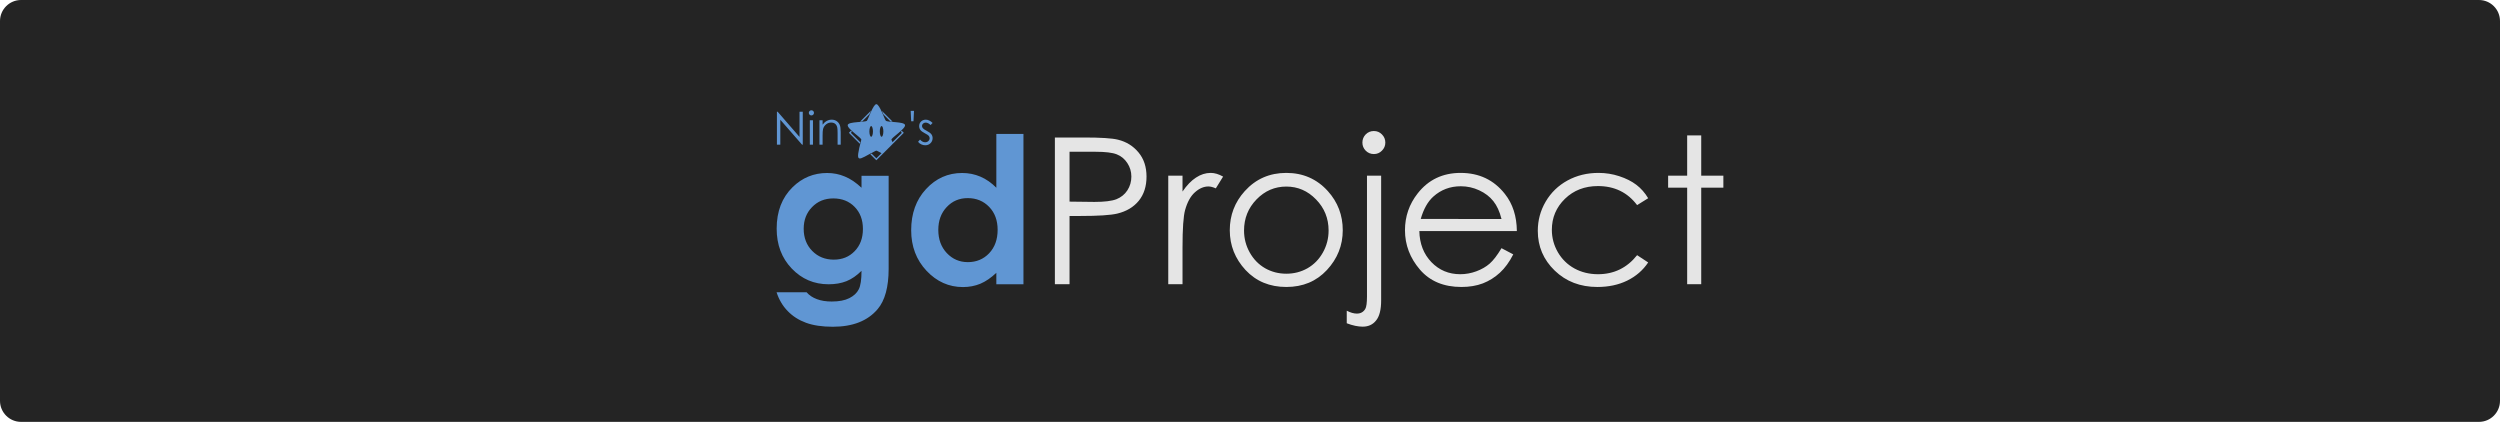
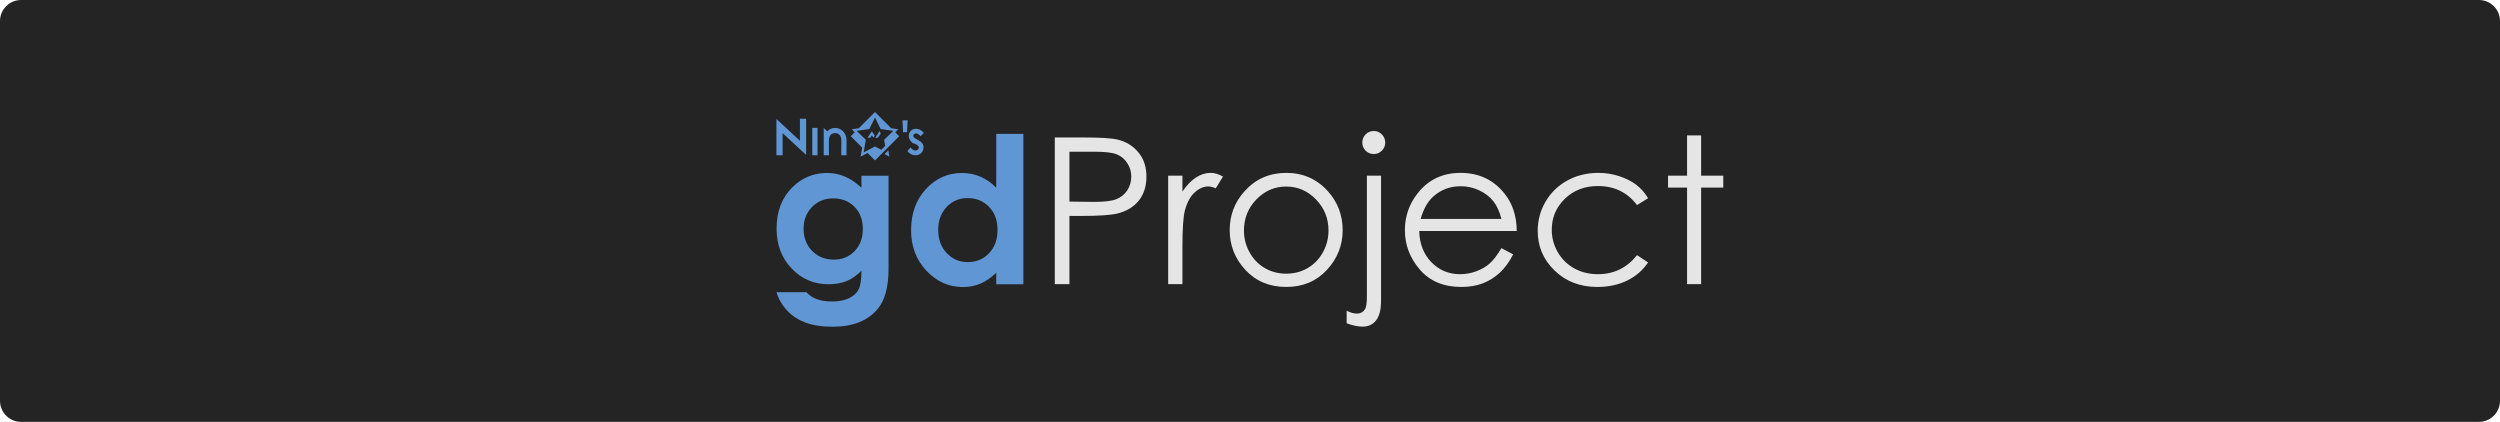
<svg xmlns="http://www.w3.org/2000/svg" width="1280" height="216" version="1.1">
  <rect width="1280" height="216" rx="10.784" ry="10.784" fill="#242424" />
-   <g transform="translate(-5835.6 -1113.6)" stroke-linecap="square" stroke-width="8">
-     <path d="m6276.7 1203.6h13.886v47.582q0 14.091-5.667 20.728-7.607 8.985-22.923 8.985-8.168 0-13.733-2.042-5.565-2.042-9.394-6.024-3.829-3.931-5.667-9.598h15.367q2.042 2.348 5.258 3.523 3.216 1.225 7.607 1.225 5.616 0 9.037-1.736 3.421-1.736 4.799-4.493 1.429-2.757 1.429-9.496-3.676 3.676-7.709 5.31-4.033 1.583-9.139 1.583-11.181 0-18.89-8.066t-7.709-20.421q0-13.223 8.168-21.238 7.403-7.25 17.664-7.25 4.799 0 9.036 1.787 4.288 1.736 8.577 5.769zm-14.448 11.589q-6.586 0-10.874 4.442-4.288 4.391-4.288 11.079 0 6.943 4.391 11.385 4.391 4.442 11.028 4.442 6.484 0 10.67-4.34 4.237-4.34 4.237-11.385 0-6.943-4.237-11.283t-10.925-4.34zm83.472-33.032h13.886v76.988h-13.886v-5.871q-4.084 3.88-8.22 5.616-4.084 1.685-8.883 1.685-10.772 0-18.634-8.322-7.862-8.373-7.862-20.779 0-12.866 7.607-21.085 7.607-8.22 18.481-8.22 5.003 0 9.394 1.889 4.391 1.889 8.117 5.667zm-14.652 32.878q-6.484 0-10.772 4.595-4.288 4.544-4.288 11.691 0 7.199 4.34 11.844 4.391 4.646 10.772 4.646 6.586 0 10.925-4.544 4.34-4.595 4.34-11.998 0-7.25-4.34-11.742t-10.976-4.493z" fill="#6096d3" style="paint-order:markers stroke fill" />
-     <path d="m6375.7 1184h14.959q12.865 0 17.358 1.123 6.433 1.583 10.517 6.535 4.084 4.901 4.084 12.355 0 7.505-3.982 12.406-3.982 4.85-10.976 6.535-5.105 1.225-19.094 1.225h-5.361v34.92h-7.505zm7.505 7.301v25.527l12.712 0.153q7.709 0 11.283-1.378 3.574-1.429 5.616-4.544 2.042-3.165 2.042-7.045 0-3.778-2.042-6.892-2.042-3.165-5.412-4.493-3.318-1.327-10.925-1.327zm50.543 12.253h7.301v8.117q3.267-4.799 6.892-7.147 3.625-2.4 7.556-2.4 2.961 0 6.331 1.889l-3.727 6.024q-2.246-0.97-3.778-0.97-3.574 0-6.892 2.961-3.318 2.91-5.054 9.088-1.327 4.748-1.327 19.196v18.788h-7.301zm60.447-1.429q12.814 0 21.238 9.292 7.658 8.475 7.658 20.064 0 11.64-8.117 20.37-8.066 8.679-20.779 8.679-12.763 0-20.881-8.679-8.066-8.73-8.066-20.37 0-11.538 7.658-20.013 8.424-9.343 21.289-9.343zm0 6.994q-8.883 0-15.265 6.586-6.382 6.586-6.382 15.929 0 6.024 2.91 11.232t7.862 8.066q4.952 2.808 10.874 2.808 5.922 0 10.874-2.808 4.952-2.859 7.862-8.066 2.91-5.207 2.91-11.232 0-9.343-6.433-15.929-6.382-6.586-15.214-6.586zm44.825-28.437q2.451 0 4.135 1.736 1.736 1.736 1.736 4.186 0 2.4-1.736 4.135-1.685 1.736-4.135 1.736-2.45 0-4.186-1.736-1.685-1.736-1.685-4.135 0-2.45 1.685-4.186 1.736-1.736 4.186-1.736zm-3.523 22.872h7.25v63.919q0 6.994-2.553 10.16-2.502 3.216-6.892 3.216-3.625 0-8.168-1.736v-6.433q2.859 1.48 5.156 1.48 2.91 0 4.34-2.4 0.868-1.532 0.868-6.382zm68.871 37.116 6.024 3.165q-2.961 5.82-6.841 9.394-3.88 3.574-8.73 5.463-4.85 1.838-10.976 1.838-13.58 0-21.238-8.883-7.658-8.934-7.658-20.166 0-10.568 6.484-18.839 8.22-10.517 22.004-10.517 14.193 0 22.668 10.772 6.024 7.607 6.126 18.992h-49.93q0.204 9.7 6.178 15.929 5.973 6.178 14.754 6.178 4.237 0 8.22-1.481 4.033-1.48 6.841-3.931 2.808-2.45 6.075-7.913zm0-14.959q-1.429-5.718-4.186-9.139-2.706-3.421-7.199-5.514t-9.445-2.093q-8.169 0-14.04 5.258-4.288 3.829-6.484 11.487zm75.099-10.619-5.667 3.523q-7.352-9.751-20.064-9.751-10.16 0-16.899 6.535-6.688 6.535-6.688 15.878 0 6.075 3.063 11.436 3.114 5.361 8.475 8.322 5.412 2.961 12.1 2.961 12.253 0 20.013-9.751l5.667 3.727q-3.982 5.973-10.721 9.292-6.688 3.267-15.265 3.267-13.172 0-21.851-8.373-8.679-8.373-8.679-20.37 0-8.066 4.033-14.959 4.084-6.943 11.181-10.823 7.096-3.88 15.878-3.88 5.514 0 10.619 1.685 5.156 1.685 8.73 4.391 3.574 2.706 6.075 6.892zm19.962-32.164h7.199v20.626h11.334v6.126h-11.334v49.42h-7.199v-49.42h-9.751v-6.126h9.751z" fill="#e5e5e5" style="paint-order:markers stroke fill" />
+   <g transform="translate(-16.849 9.1884)">
+     <g transform="translate(-5818.8 -1122.8)" stroke-linecap="square" stroke-width="8">
+       <path d="m6276.7 1203.6h13.886v47.582q0 14.091-5.667 20.728-7.607 8.985-22.923 8.985-8.168 0-13.733-2.042-5.565-2.042-9.394-6.024-3.829-3.931-5.667-9.598h15.367q2.042 2.348 5.258 3.523 3.216 1.225 7.607 1.225 5.616 0 9.037-1.736 3.421-1.736 4.799-4.493 1.429-2.757 1.429-9.496-3.676 3.676-7.709 5.31-4.033 1.583-9.139 1.583-11.181 0-18.89-8.066t-7.709-20.421q0-13.223 8.168-21.238 7.403-7.25 17.664-7.25 4.799 0 9.036 1.787 4.288 1.736 8.577 5.769zm-14.448 11.589q-6.586 0-10.874 4.442-4.288 4.391-4.288 11.079 0 6.943 4.391 11.385 4.391 4.442 11.028 4.442 6.484 0 10.67-4.34 4.237-4.34 4.237-11.385 0-6.943-4.237-11.283t-10.925-4.34zm83.472-33.032h13.886v76.988h-13.886v-5.871q-4.084 3.88-8.22 5.616-4.084 1.685-8.883 1.685-10.772 0-18.634-8.322-7.862-8.373-7.862-20.779 0-12.866 7.607-21.085 7.607-8.22 18.481-8.22 5.003 0 9.394 1.889 4.391 1.889 8.117 5.667zm-14.652 32.878q-6.484 0-10.772 4.595-4.288 4.544-4.288 11.691 0 7.199 4.34 11.844 4.391 4.646 10.772 4.646 6.586 0 10.925-4.544 4.34-4.595 4.34-11.998 0-7.25-4.34-11.742t-10.976-4.493z" fill="#6096d3" style="paint-order:markers stroke fill" />
+       <path d="m6375.7 1184h14.959q12.865 0 17.358 1.123 6.433 1.583 10.517 6.535 4.084 4.901 4.084 12.355 0 7.505-3.982 12.406-3.982 4.85-10.976 6.535-5.105 1.225-19.094 1.225h-5.361v34.92h-7.505zm7.505 7.301v25.527l12.712 0.153q7.709 0 11.283-1.378 3.574-1.429 5.616-4.544 2.042-3.165 2.042-7.045 0-3.778-2.042-6.892-2.042-3.165-5.412-4.493-3.318-1.327-10.925-1.327zm50.543 12.253h7.301v8.117q3.267-4.799 6.892-7.147 3.625-2.4 7.556-2.4 2.961 0 6.331 1.889l-3.727 6.024q-2.246-0.97-3.778-0.97-3.574 0-6.892 2.961-3.318 2.91-5.054 9.088-1.327 4.748-1.327 19.196v18.788h-7.301zm60.447-1.429q12.814 0 21.238 9.292 7.658 8.475 7.658 20.064 0 11.64-8.117 20.37-8.066 8.679-20.779 8.679-12.763 0-20.881-8.679-8.066-8.73-8.066-20.37 0-11.538 7.658-20.013 8.424-9.343 21.289-9.343zm0 6.994q-8.883 0-15.265 6.586-6.382 6.586-6.382 15.929 0 6.024 2.91 11.232t7.862 8.066q4.952 2.808 10.874 2.808 5.922 0 10.874-2.808 4.952-2.859 7.862-8.066 2.91-5.207 2.91-11.232 0-9.343-6.433-15.929-6.382-6.586-15.214-6.586zm44.825-28.437q2.451 0 4.135 1.736 1.736 1.736 1.736 4.186 0 2.4-1.736 4.135-1.685 1.736-4.135 1.736-2.45 0-4.186-1.736-1.685-1.736-1.685-4.135 0-2.45 1.685-4.186 1.736-1.736 4.186-1.736zm-3.523 22.872h7.25v63.919q0 6.994-2.553 10.16-2.502 3.216-6.892 3.216-3.625 0-8.168-1.736v-6.433q2.859 1.48 5.156 1.48 2.91 0 4.34-2.4 0.868-1.532 0.868-6.382zm68.871 37.116 6.024 3.165q-2.961 5.82-6.841 9.394-3.88 3.574-8.73 5.463-4.85 1.838-10.976 1.838-13.58 0-21.238-8.883-7.658-8.934-7.658-20.166 0-10.568 6.484-18.839 8.22-10.517 22.004-10.517 14.193 0 22.668 10.772 6.024 7.607 6.126 18.992h-49.93q0.204 9.7 6.178 15.929 5.973 6.178 14.754 6.178 4.237 0 8.22-1.481 4.033-1.48 6.841-3.931 2.808-2.45 6.075-7.913zm0-14.959q-1.429-5.718-4.186-9.139-2.706-3.421-7.199-5.514t-9.445-2.093q-8.169 0-14.04 5.258-4.288 3.829-6.484 11.487zm75.099-10.619-5.667 3.523q-7.352-9.751-20.064-9.751-10.16 0-16.899 6.535-6.688 6.535-6.688 15.878 0 6.075 3.063 11.436 3.114 5.361 8.475 8.322 5.412 2.961 12.1 2.961 12.253 0 20.013-9.751l5.667 3.727q-3.982 5.973-10.721 9.292-6.688 3.267-15.265 3.267-13.172 0-21.851-8.373-8.679-8.373-8.679-20.37 0-8.066 4.033-14.959 4.084-6.943 11.181-10.823 7.096-3.88 15.878-3.88 5.514 0 10.619 1.685 5.156 1.685 8.73 4.391 3.574 2.706 6.075 6.892zm19.962-32.164h7.199v20.626h11.334v6.126h-11.334v49.42h-7.199v-49.42h-9.751v-6.126h9.751z" fill="#e5e5e5" style="paint-order:markers stroke fill" />
+     </g>
+     <g transform="translate(400.83 37.093)">
+       <path d="m64.018 11.076-8.295 8.295-3.635 0.527 1.572 1.535-2.035 2.035 5.814 5.814-0.795 4.641 3.562-1.873 3.811 3.811 12.393-12.393-2.037-2.037 1.574-1.533-3.635-0.527zm0 2.842 2.897 5.869 6.479 0.941-4.701 4.562 0.535 3.115-1.988 1.99-3.221-1.693-5.795 3.047 1.107-6.451-4.688-4.57 6.479-0.941zm-38.441 0.578v11.279l-12.033-11.141v18.572h3.17v-11.318l12.035 11.143v-18.535zm52.506 0.826 0.023 0.504 0.264 5.564h2.053l0.301-6.068zm-46.179 3.877v14.008h2.674v-14.008zm11.693 0c-1.464 0-2.928 0.609-4.025 1.717l-1.822-1.682v13.973h2.674v-7.602c0-2.783 1.585-3.731 3.174-3.731 1.588 0 3.176 0.947 3.176 3.731l-0.021 7.598 2.676 0.008 0.02-7.604v-2e-3c0-3.974-2.901-6.406-5.824-6.406zm41.453 0.445c-1.05 0-1.993 0.339-2.693 1.039l-2e-3 2e-3c-0.696 0.696-1.07 1.595-1.07 2.615 0 0.788 0.228 1.52 0.674 2.143 0.467 0.651 1.119 1.803 2.375 1.803h2e-3c0.983 0.502 1.603 0.942 1.789 1.16 0.222 0.268 0.318 0.535 0.318 0.871 0 0.407-0.14 0.721-0.494 1.045-0.35 0.32-0.738 0.469-1.252 0.469-0.72 0-1.413-0.349-2.141-1.172l-0.361-0.408-1.594 1.81 0.244 0.314c0.457 0.587 1.038 1.052 1.725 1.383l2e-3 2e-3c0.693 0.331 1.431 0.498 2.191 0.498 1.142 0 2.153-0.396 2.93-1.164 0.773-0.765 1.18-1.746 1.18-2.844 0-0.791-0.239-1.532-0.699-2.168l-2e-3 -2e-3 -2e-3 -0.004c-0.49-0.656-1.321-1.247-2.5-1.859h-2e-3c-0.916-0.472-1.497-0.897-1.699-1.145l-4e-3 -4e-3c-0.238-0.286-0.33-0.536-0.33-0.805 0-0.313 0.102-0.549 0.377-0.807 0.278-0.254 0.568-0.367 0.961-0.367 0.623 0 1.312 0.319 2.08 1.066l0.346 0.336 1.662-1.719-0.346-0.334c-1.174-1.135-2.404-1.756-3.664-1.756zm-18.711 1.205-2.219 3.377h1.422l1.435-2.186zm-3.932 0.07-2.211 3.289 0.025 0.018h1.395l0.799-1.188 0.805 1.176 0.691-1.094zm8.43 9.77-1.922 1.932 2.477 1.303z" color="#000000" fill="#6096d3" style="-inkscape-stroke:none;paint-order:markers stroke fill" />
+     </g>
  </g>
-   <path d="m448.69 53.333c-1.685 0.112-4.141 7.749-4.826 8.471-0.836 0.881-9.303 0.396-9.814 2.131-0.561 1.903 7.187 6.662 6.94 7.61-3.473 13.312-1.651 10.211 6.903 5.917 0.346-0.174 0.548-0.3 0.812-0.344 0.264 0.045 0.467 0.171 0.813 0.344 0.648 0.325 1.256 0.644 1.827 0.949l-2.656 2.655-2.424-2.424c-0.224 0.119-0.435 0.234-0.648 0.349l3.072 3.072 14.061-14.061-1.031-1.031c-0.071 0.066-0.136 0.133-0.209 0.2-0.1 0.092-0.207 0.185-0.311 0.278l0.554 0.554c-1.601 1.601-3.134 3.134-4.786 4.786-0.117-0.383-0.441-0.835-0.548-1.242-0.247-0.948 7.501-5.707 6.939-7.61-0.511-1.734-8.977-1.25-9.813-2.131-0.685-0.722-3.142-8.358-4.827-8.471zm-33.26 3.123c-0.359 0-0.669 0.13-0.928 0.39-0.26 0.26-0.389 0.573-0.389 0.94 0 0.359 0.13 0.668 0.389 0.928 0.26 0.26 0.57 0.39 0.928 0.39 0.367 0 0.68-0.13 0.939-0.39 0.26-0.26 0.39-0.569 0.39-0.928 0-0.367-0.13-0.68-0.39-0.94-0.26-0.26-0.573-0.39-0.939-0.39zm30.551 0.193-5.586 5.586c0.035 0 0.074-0.01 0.11-0.01 0.355-0.029 0.667-0.062 0.989-0.093l3.683-3.683c0.163-0.379 0.328-0.762 0.503-1.15 0.099-0.219 0.2-0.436 0.302-0.651zm5.474 0.057c0.093 0.197 0.185 0.395 0.276 0.594 0.183 0.406 0.356 0.808 0.527 1.204l3.625 3.625c0.331 0.033 0.655 0.066 1.022 0.096 0.025 0 0.052 0.01 0.077 0.01zm14.816 0.072 0.252 5.306h1.181l0.264-5.306zm-68.488 0.424v16.856h1.742v-12.742l11.115 12.742h0.378v-16.856h-1.661v12.902l-11.206-12.902zm28.062 4.068c-0.917 0-1.765 0.214-2.544 0.642-0.779 0.42-1.49 1.058-2.131 1.913v-2.234h-1.604v12.467h1.604v-4.572c0-1.642 0.077-2.773 0.229-3.392 0.244-0.947 0.749-1.741 1.512-2.383 0.772-0.642 1.643-0.963 2.613-0.963 0.848 0 1.536 0.21 2.062 0.63 0.527 0.412 0.886 1.032 1.077 1.857 0.122 0.481 0.184 1.44 0.184 2.876v5.947h1.593v-6.417c0-1.696-0.172-2.945-0.516-3.747-0.344-0.802-0.879-1.44-1.604-1.914-0.718-0.474-1.543-0.71-2.475-0.71zm48.183 0c-0.985 0-1.803 0.313-2.452 0.94-0.642 0.626-0.963 1.413-0.963 2.361 0 0.726 0.203 1.371 0.608 1.936 0.405 0.565 1.168 1.138 2.291 1.719 1.047 0.535 1.719 0.978 2.017 1.329 0.298 0.359 0.447 0.767 0.447 1.226 0 0.558-0.225 1.043-0.676 1.455-0.451 0.412-0.997 0.619-1.639 0.619-0.917 0-1.784-0.462-2.601-1.387l-1.009 1.146c0.428 0.55 0.967 0.981 1.616 1.294 0.657 0.313 1.344 0.47 2.062 0.47 1.077 0 1.975-0.355 2.693-1.066 0.718-0.71 1.077-1.577 1.077-2.601 0-0.726-0.21-1.379-0.63-1.96-0.428-0.573-1.237-1.169-2.429-1.788-0.978-0.504-1.62-0.943-1.925-1.318-0.305-0.367-0.458-0.752-0.458-1.157 0-0.458 0.183-0.86 0.55-1.203 0.374-0.344 0.822-0.515 1.341-0.515 0.817 0 1.654 0.416 2.509 1.249l1.032-1.066c-1.161-1.123-2.315-1.684-3.461-1.684zm-59.401 0.321v12.467h1.615v-12.467zm31.414 2.953c0.504 0 0.913 1.227 0.913 2.74s-0.409 2.74-0.913 2.74c-0.504 0-0.913-1.227-0.913-2.74s0.409-2.74 0.913-2.74zm5.327 0c0.504 0 0.913 1.227 0.913 2.74s-0.409 2.74-0.913 2.74c-0.505 0-0.914-1.227-0.914-2.74s0.408-2.74 0.914-2.74zm-15.694 2.412-1.046 1.046 5.6 5.599c0.062-0.248 0.136-0.531 0.202-0.793l-4.806-4.806 0.569-0.569c-0.098-0.088-0.199-0.176-0.294-0.263-0.079-0.072-0.149-0.142-0.225-0.214z" color="#000000" color-rendering="auto" dominant-baseline="auto" fill="#6096d3" image-rendering="auto" shape-rendering="auto" solid-color="#000000" stop-color="#000000" style="font-feature-settings:normal;font-variant-alternates:normal;font-variant-caps:normal;font-variant-east-asian:normal;font-variant-ligatures:normal;font-variant-numeric:normal;font-variant-position:normal;font-variation-settings:normal;inline-size:0;isolation:auto;mix-blend-mode:normal;paint-order:markers stroke fill;shape-margin:0;shape-padding:0;text-decoration-color:#000000;text-decoration-line:none;text-decoration-style:solid;text-indent:0;text-orientation:mixed;text-transform:none;white-space:normal" />
</svg>
